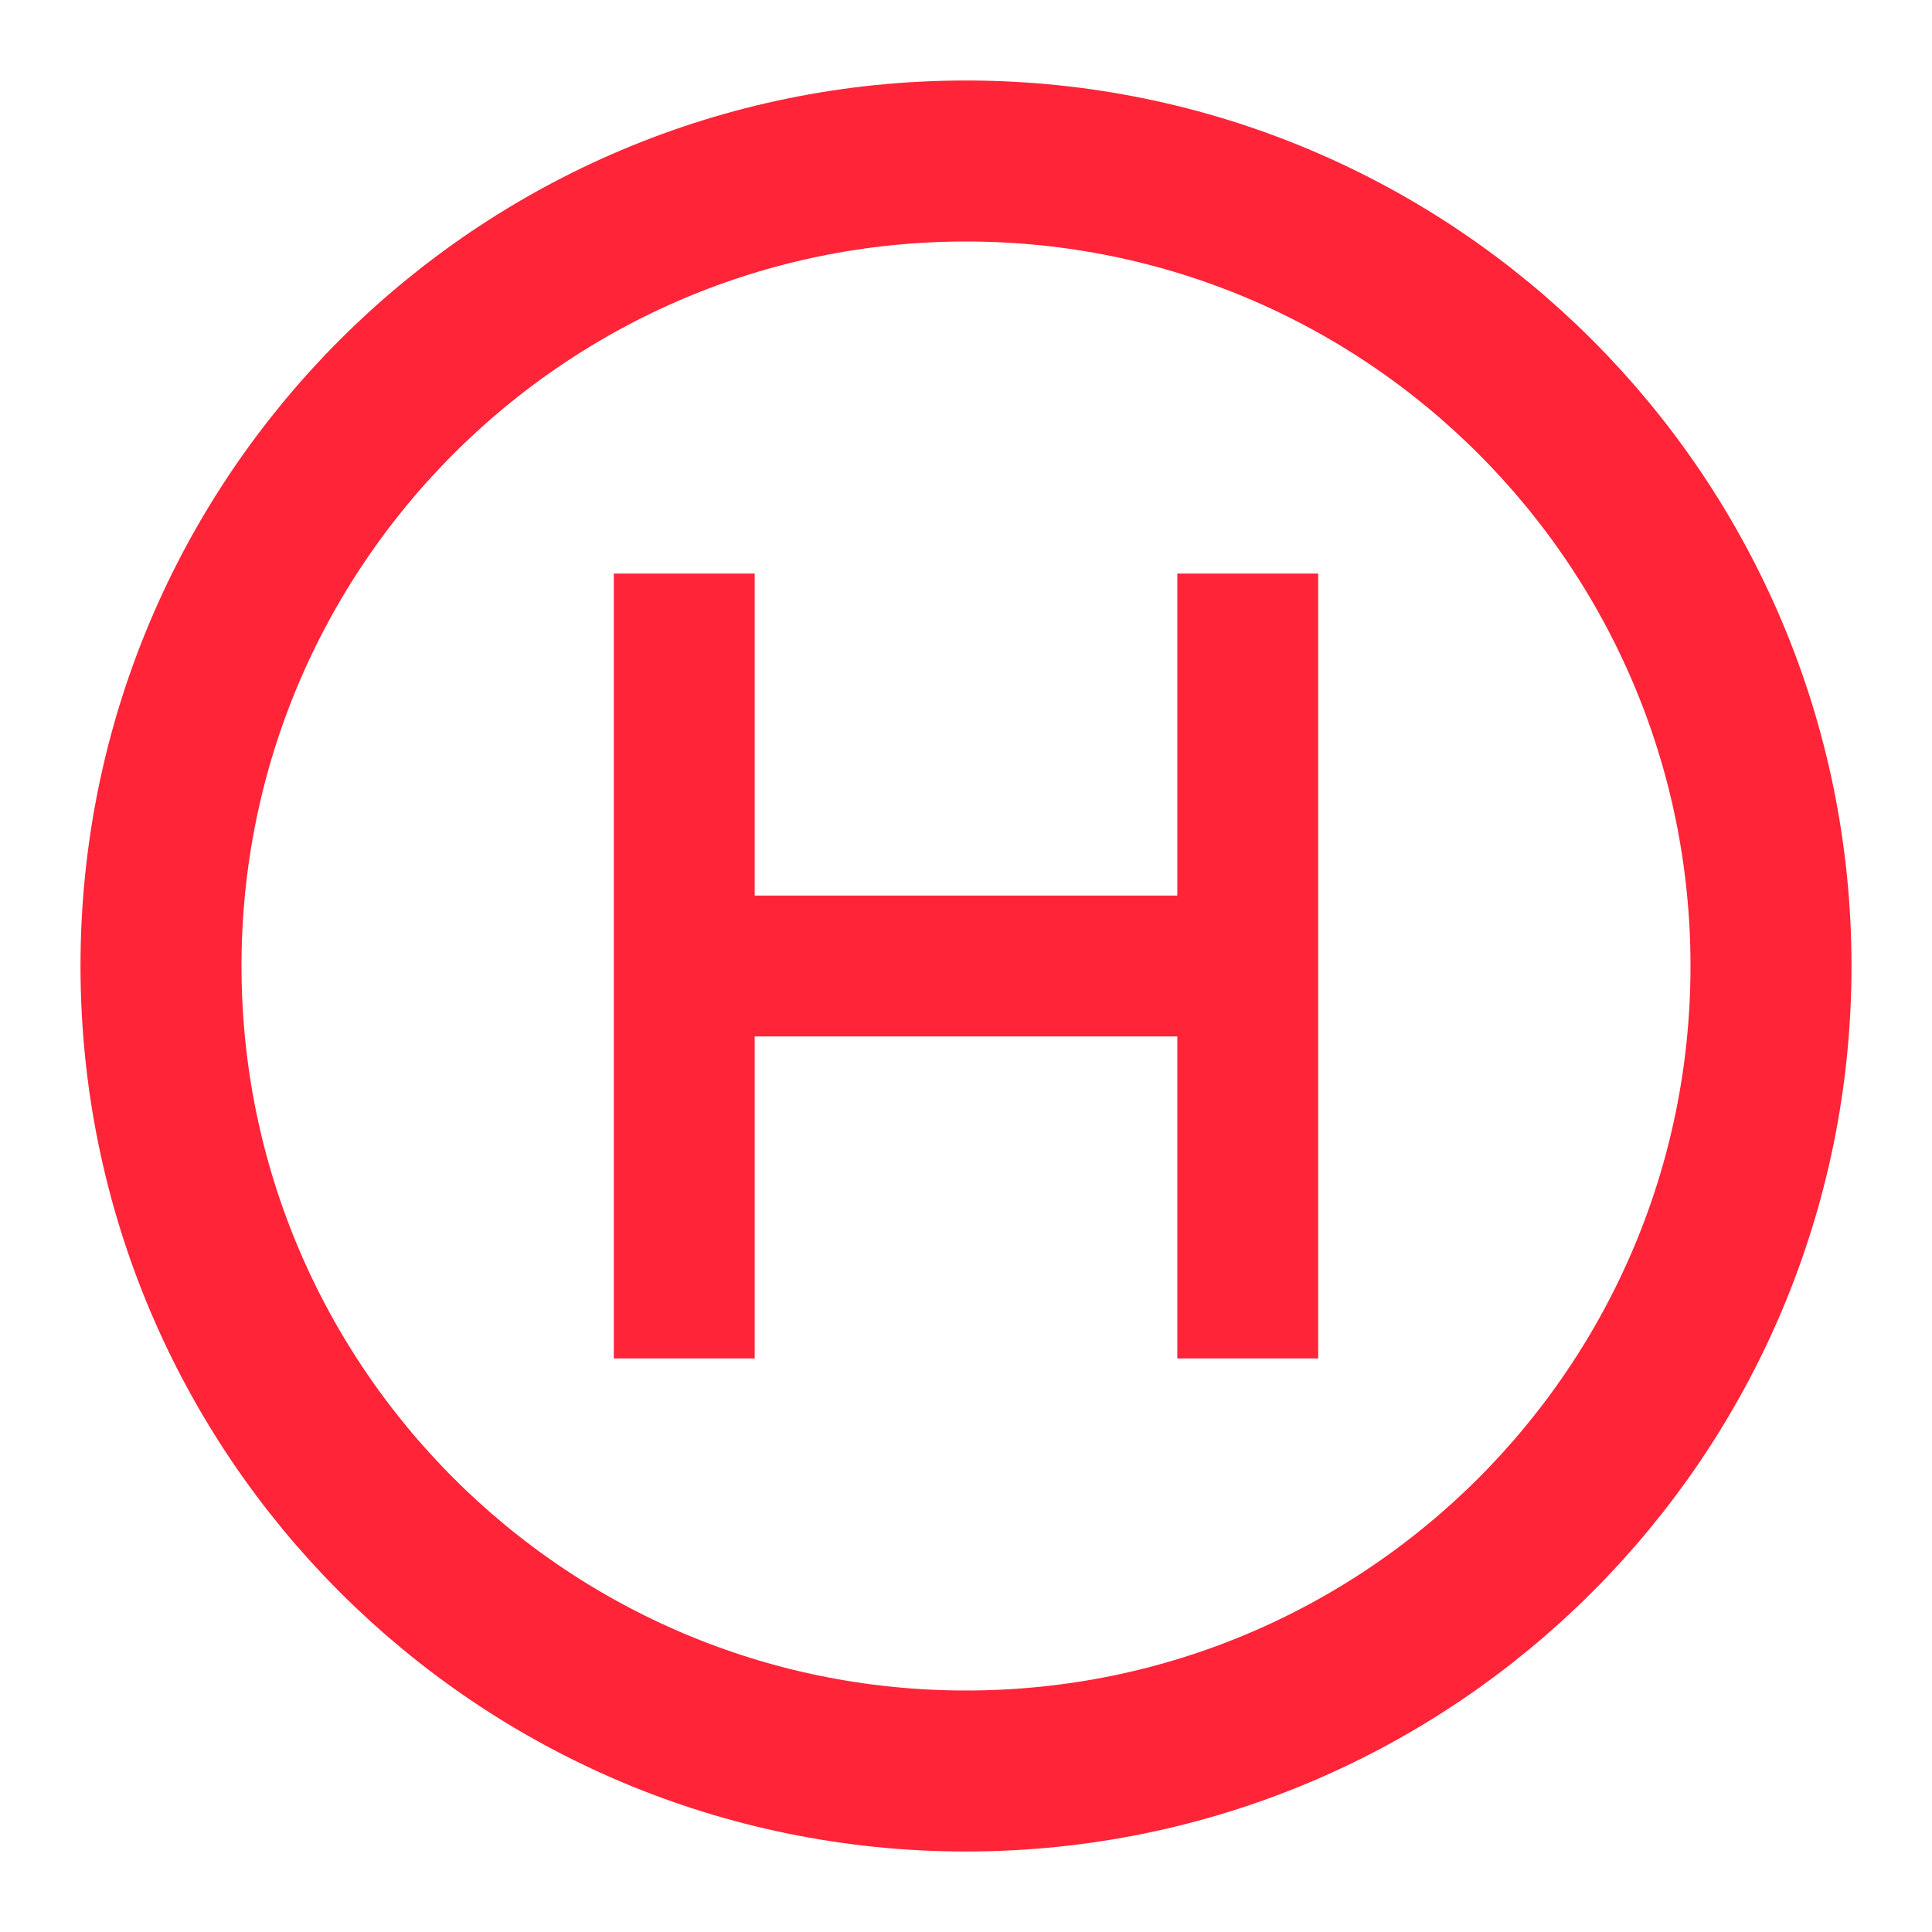
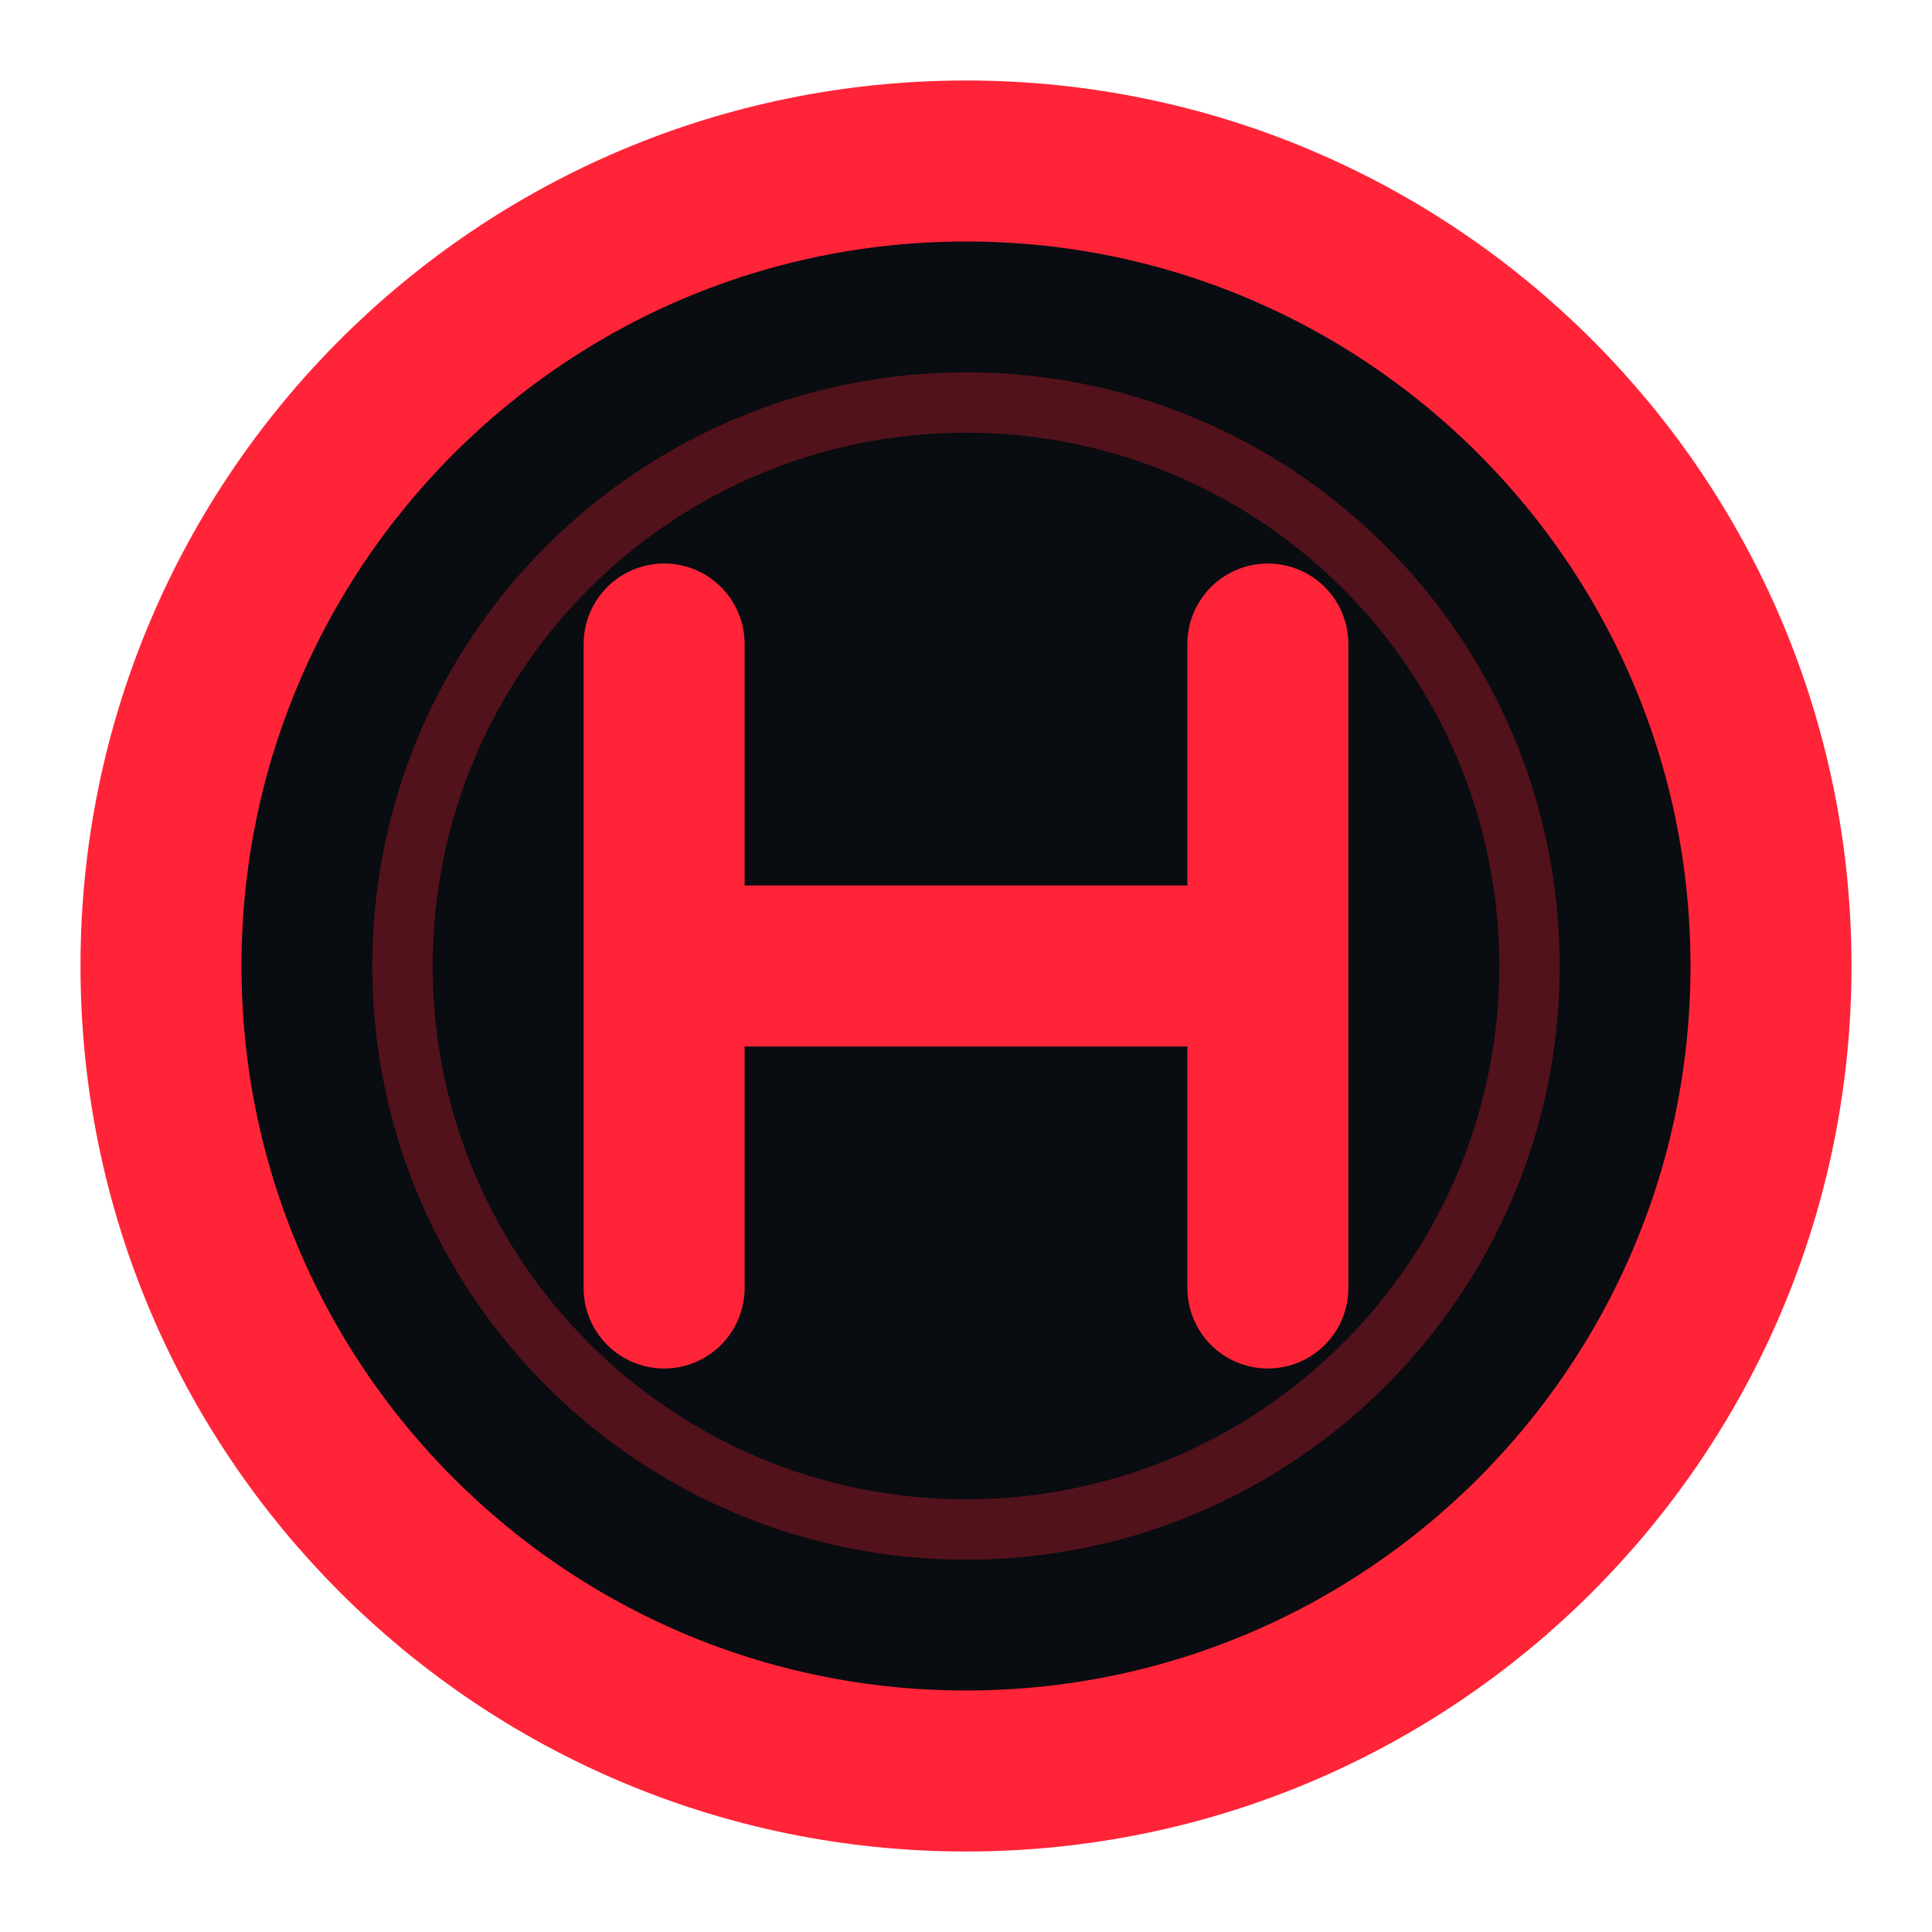
<svg xmlns="http://www.w3.org/2000/svg" width="18" height="18" viewBox="0 0 48 48" fill="none">
-   <circle cx="24" cy="24" r="20" stroke="#FF2438" stroke-width="4" />
-   <path d="M17 16V32M31 16V32M17 24H31" stroke="#FF2438" stroke-width="3.5" stroke-linecap="square" />
+   <circle cx="24" cy="24" r="20" fill="#090C10" stroke="#FF2438" stroke-width="4" />
+   <circle cx="24" cy="24" r="14" stroke="#FF2438" stroke-opacity=".3" stroke-width="1.5" />
+   <path d="M16.5 16V32M31.5 16V32M16.5 24H31.5" stroke="#FF2438" stroke-width="4" stroke-linecap="round" />
</svg>
